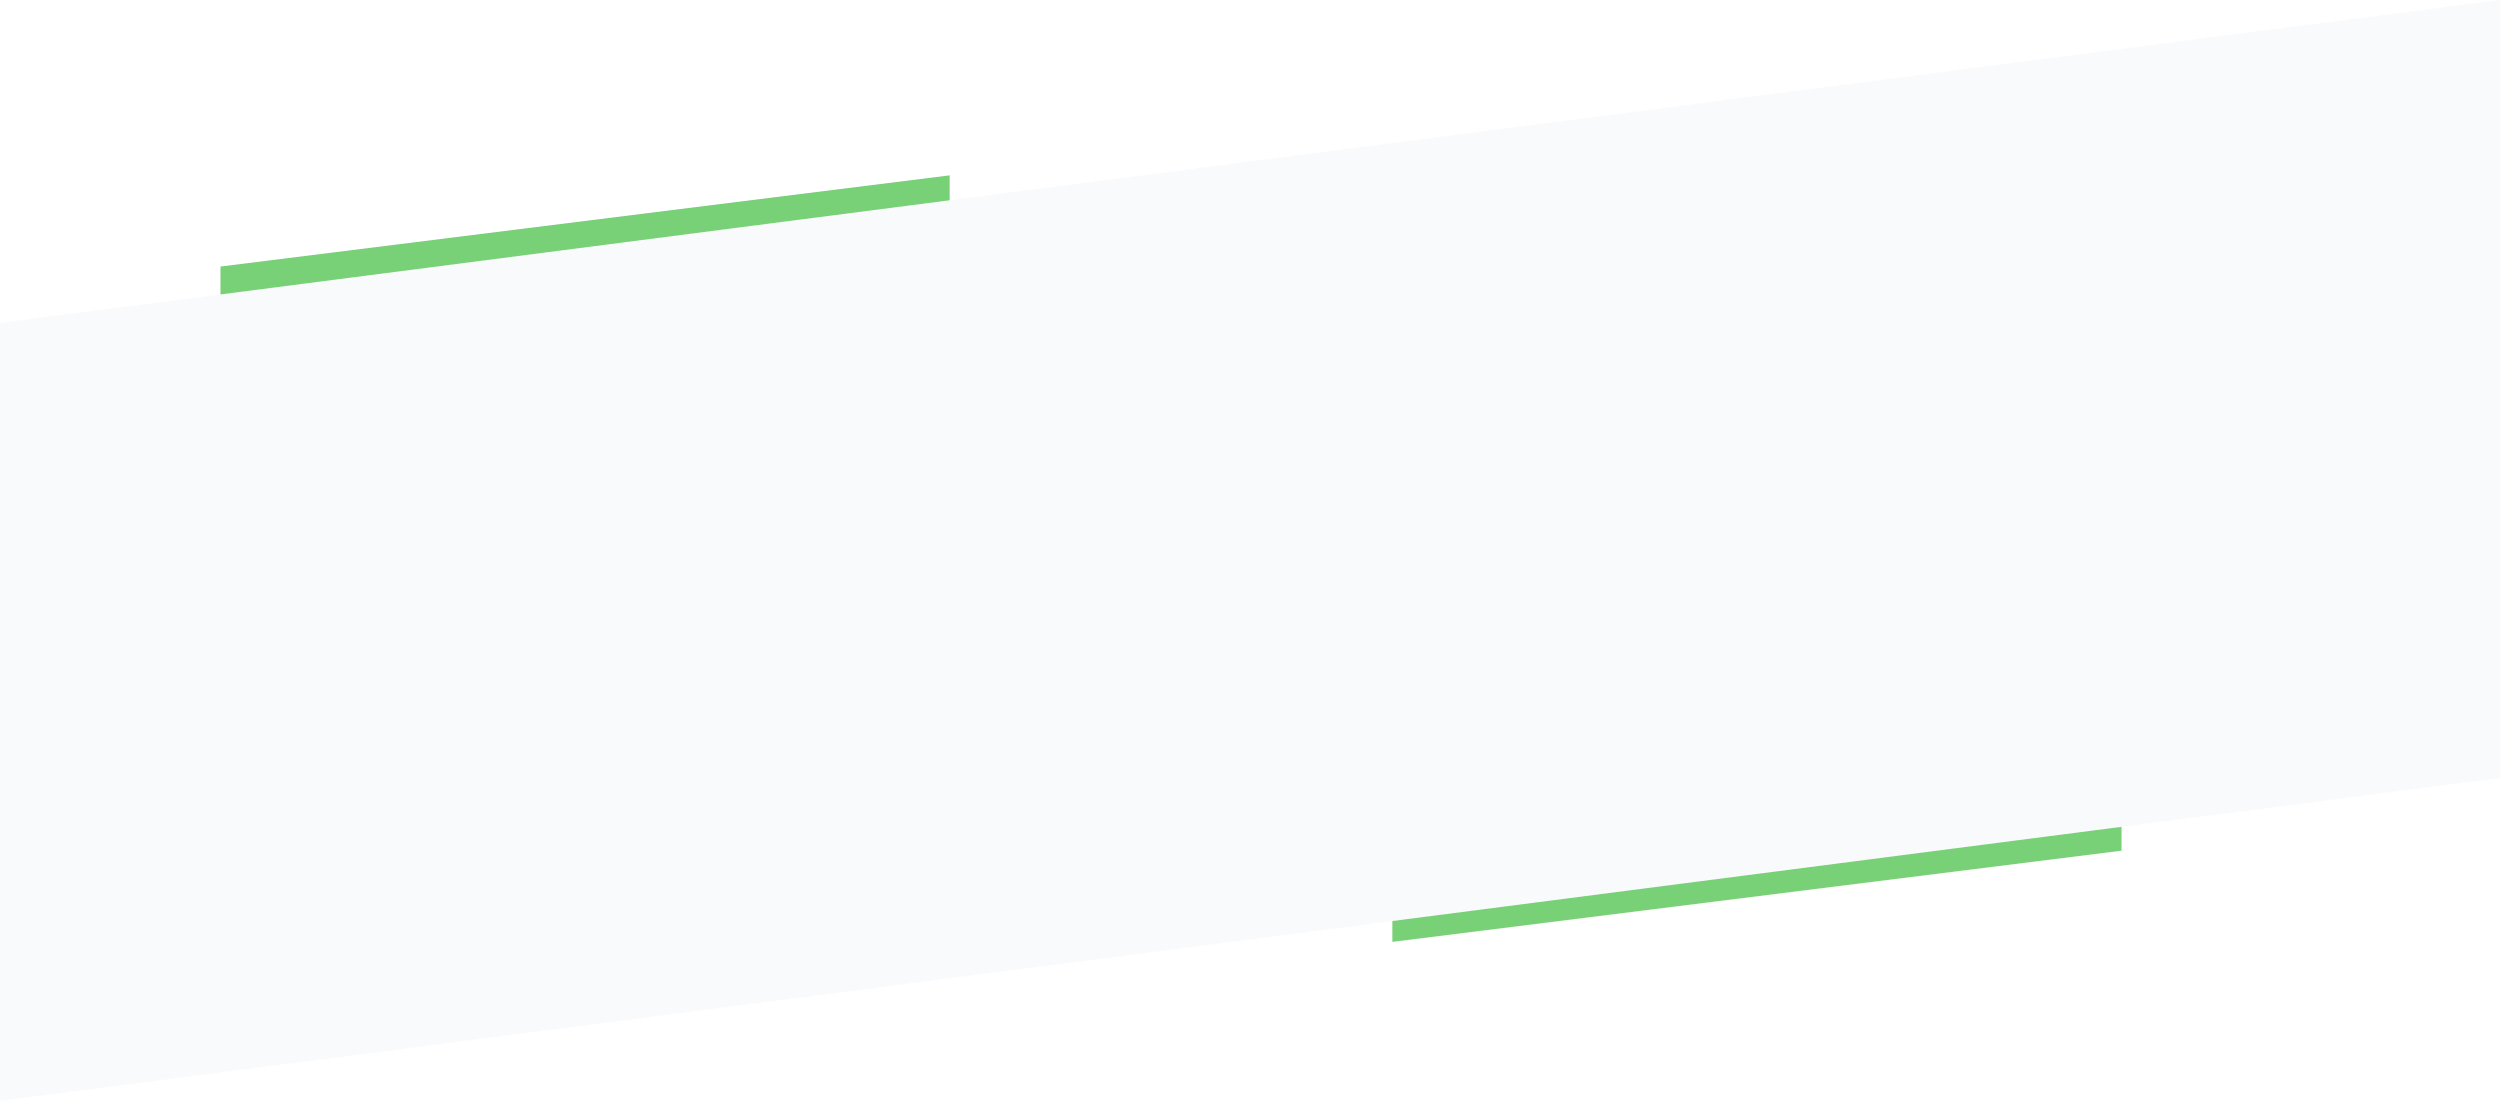
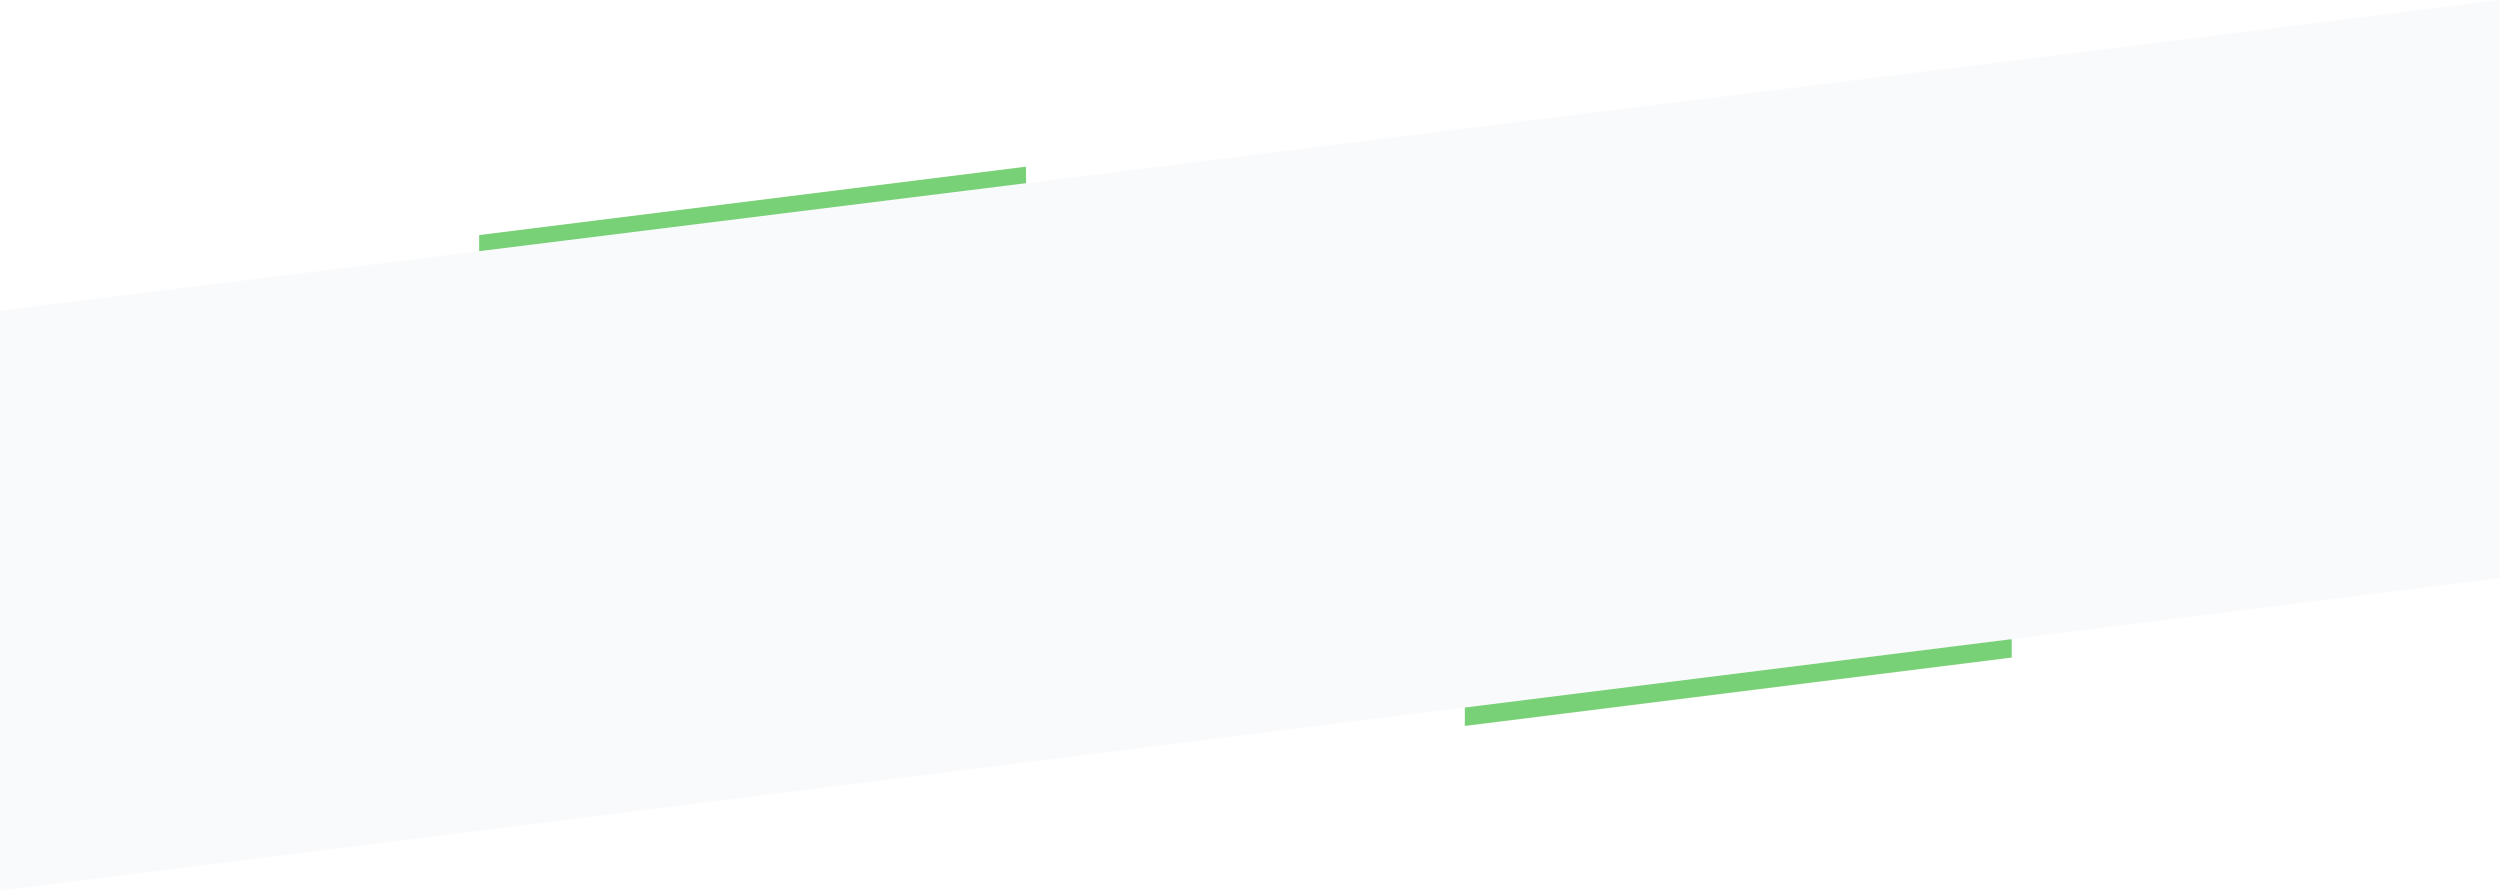
- <svg xmlns="http://www.w3.org/2000/svg" width="1440" height="635" viewBox="0 0 1440 635" fill="none">
-   <path d="M127 153.517L547 101V165L127 217.517V153.517Z" fill="#78D176" />
-   <path d="M802 478.517L1222 426V490L802 542.517V478.517Z" fill="#78D176" />
-   <path d="M0 186L1440 0V448.092L0 634.092V186Z" fill="#F9FAFC" />
+ <svg xmlns="http://www.w3.org/2000/svg" width="1920" height="688" viewBox="0 0 1920 688" fill="none">
+   <path d="M368 180.517L788 128V192L368 244.517V180.517Z" fill="#78D176" />
+   <path d="M1125 493.517L1545 441V505L1125 557.517V493.517Z" fill="#78D176" />
+   <path d="M-31 242.5L1919.5 0V444L-31 688V242.5Z" fill="#F9FAFC" />
</svg>
